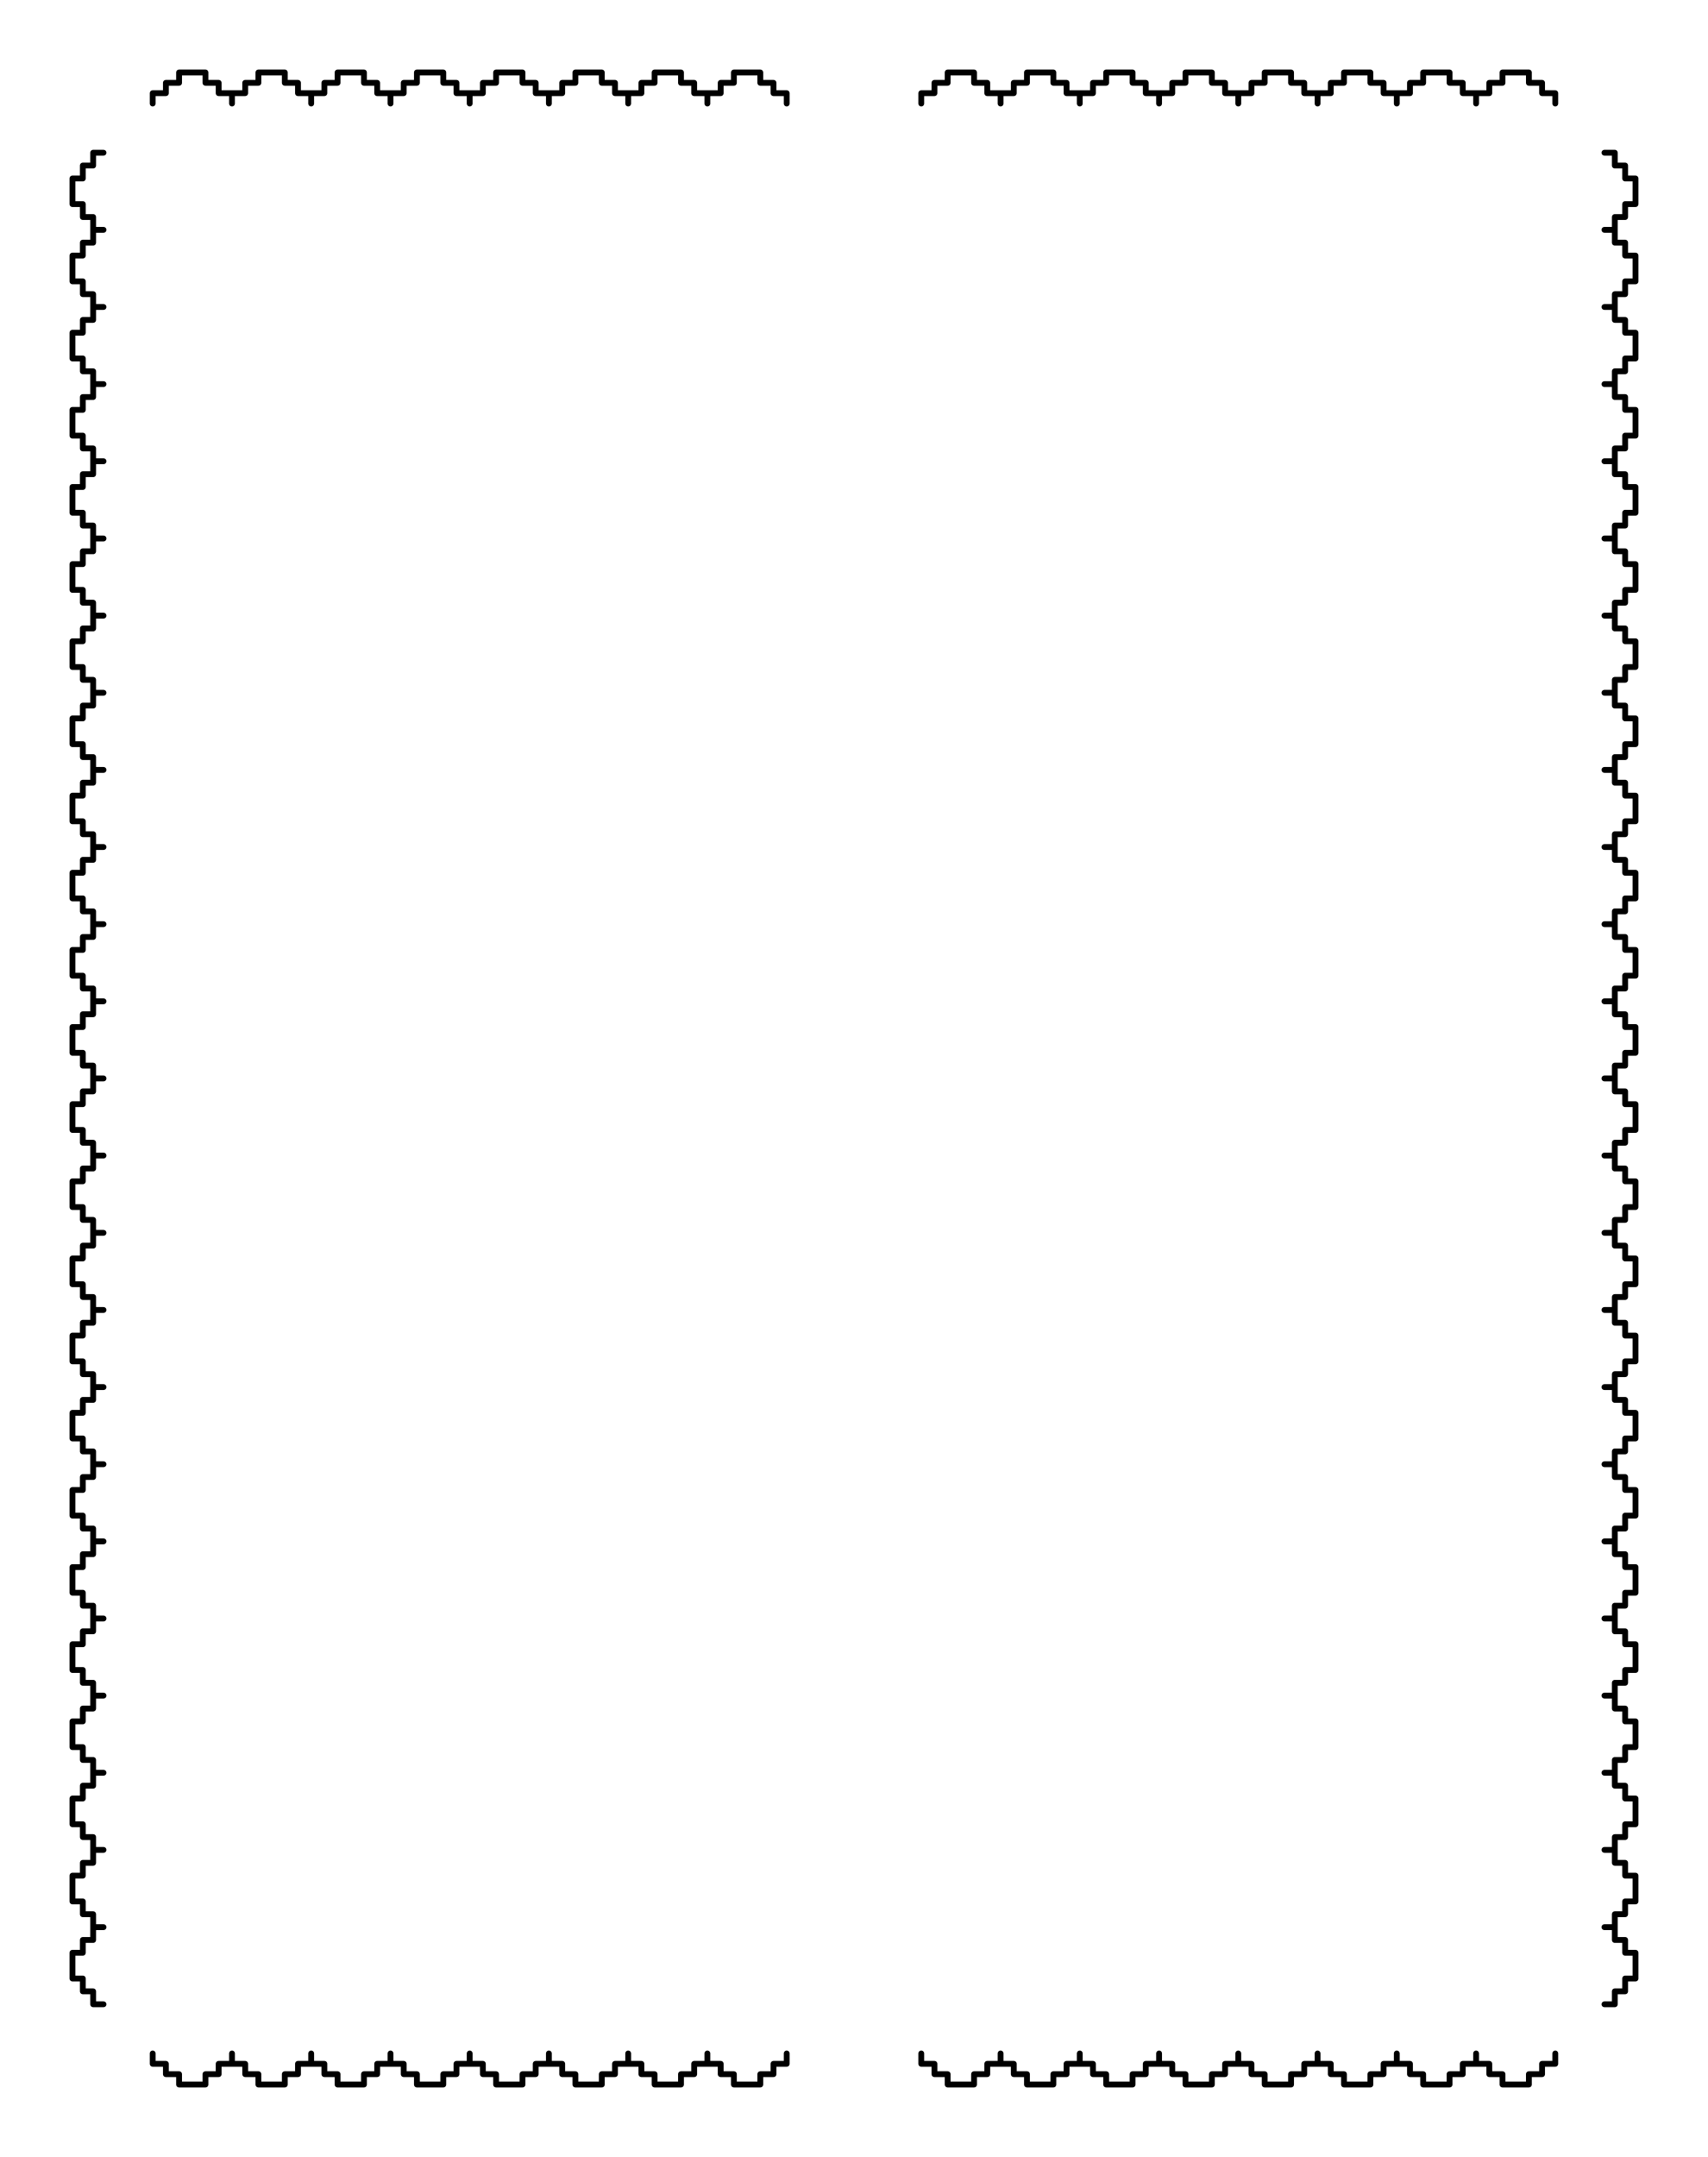
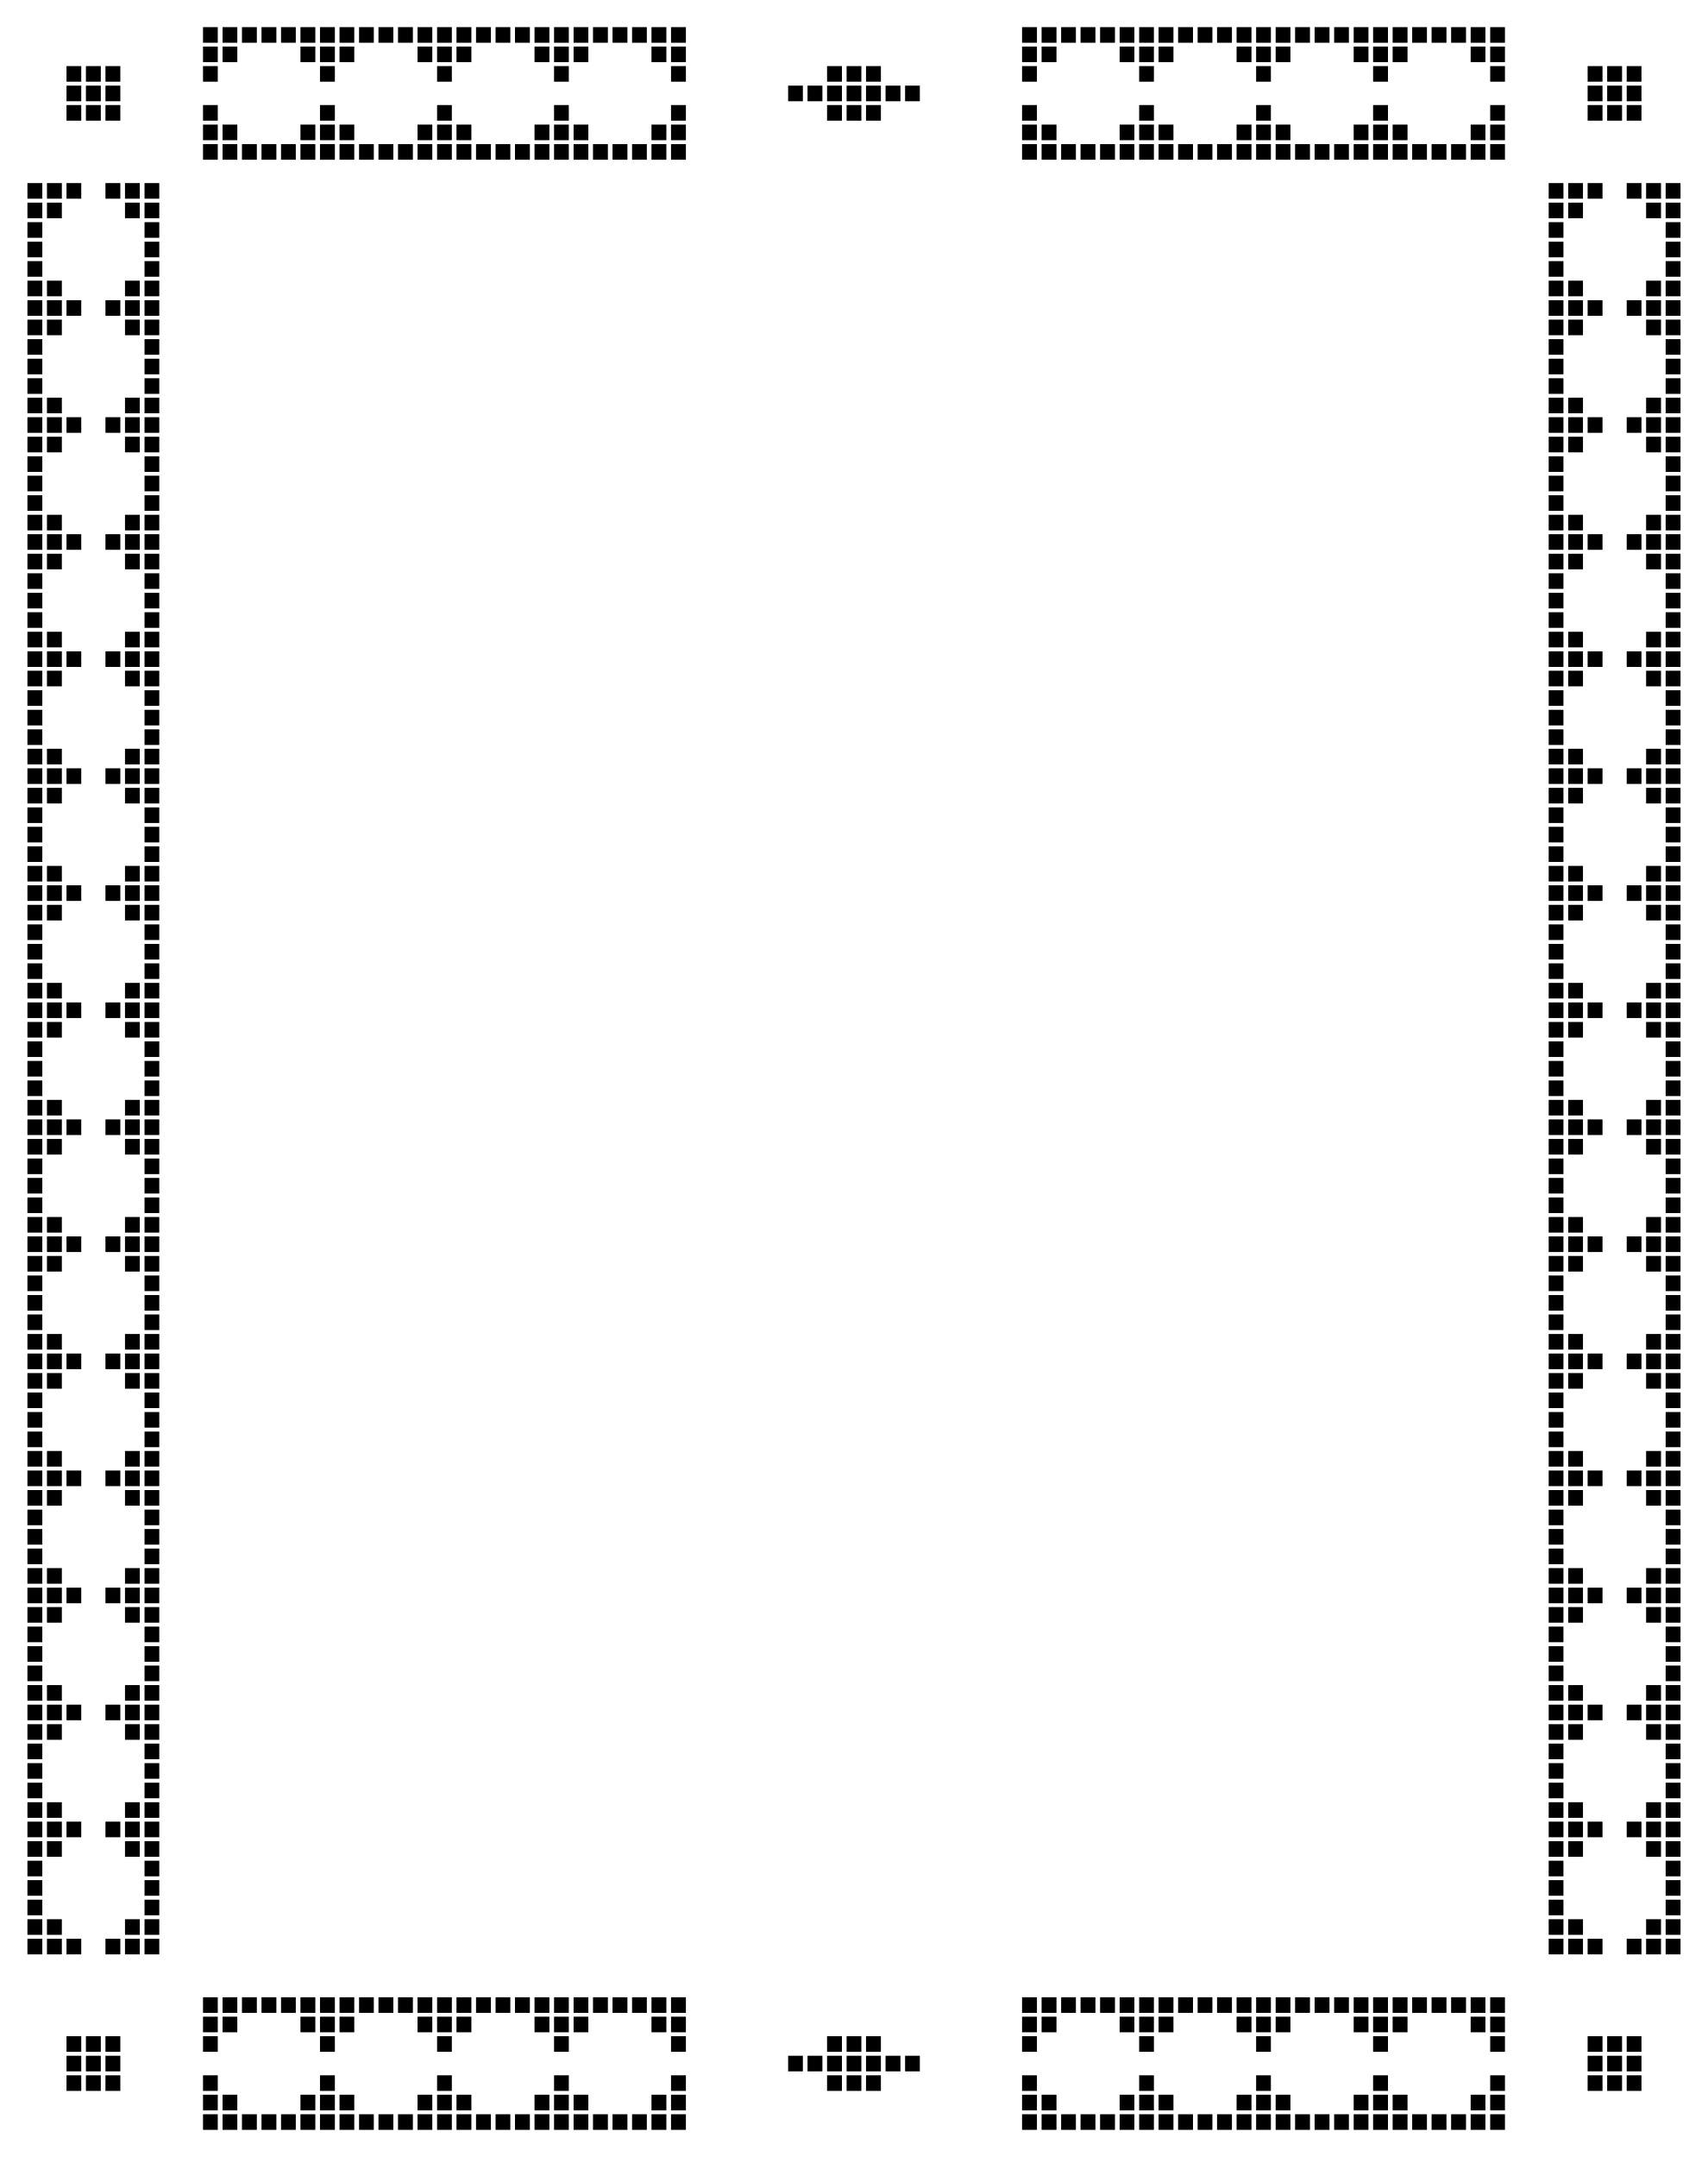
<svg xmlns="http://www.w3.org/2000/svg" width="132.00" height="166.67" viewBox="0 0 132.00 166.67">
-   <g fill="none" stroke="#000" stroke-linecap="round" stroke-linejoin="round">
-     <path d="M11.80,8.00 L11.80,7.20 L12.82,7.20 L12.82,6.40 L13.84,6.40 L13.84,5.60 L15.88,5.60 L15.88,6.40 L16.90,6.40 L16.90,7.20 L17.93,7.20 L17.93,8.00 L17.93,8.00 L17.93,7.20 L18.95,7.20 L18.95,6.40 L19.97,6.40 L19.97,5.60 L22.01,5.60 L22.01,6.40 L23.03,6.40 L23.03,7.20 L24.05,7.20 L24.05,8.00 L24.05,8.00 L24.05,7.20 L25.07,7.20 L25.07,6.40 L26.09,6.40 L26.09,5.60 L28.13,5.60 L28.13,6.40 L29.15,6.40 L29.15,7.20 L30.18,7.20 L30.18,8.00 L30.18,8.00 L30.18,7.20 L31.20,7.20 L31.20,6.40 L32.22,6.40 L32.22,5.60 L34.26,5.60 L34.26,6.40 L35.28,6.40 L35.28,7.20 L36.30,7.20 L36.30,8.00 L36.30,8.00 L36.30,7.20 L37.32,7.20 L37.32,6.40 L38.34,6.40 L38.34,5.60 L40.38,5.60 L40.38,6.40 L41.40,6.40 L41.40,7.20 L42.42,7.20 L42.42,8.00 L42.42,8.00 L42.42,7.20 L43.45,7.20 L43.45,6.40 L44.47,6.40 L44.47,5.60 L46.51,5.60 L46.51,6.40 L47.53,6.40 L47.53,7.20 L48.55,7.20 L48.55,8.00 L48.55,8.00 L48.55,7.20 L49.57,7.20 L49.57,6.40 L50.59,6.40 L50.59,5.60 L52.63,5.60 L52.63,6.40 L53.65,6.40 L53.65,7.20 L54.67,7.20 L54.67,8.00 L54.67,8.00 L54.67,7.20 L55.70,7.20 L55.70,6.40 L56.72,6.40 L56.72,5.60 L58.76,5.60 L58.76,6.40 L59.78,6.40 L59.78,7.20 L60.80,7.20 L60.80,8.00" stroke-width="0.45" />
-     <path d="M71.20,8.00 L71.20,7.20 L72.22,7.20 L72.22,6.40 L73.24,6.40 L73.24,5.60 L75.28,5.60 L75.28,6.40 L76.30,6.40 L76.30,7.20 L77.33,7.20 L77.33,8.00 L77.33,8.00 L77.33,7.20 L78.35,7.20 L78.35,6.40 L79.37,6.40 L79.37,5.60 L81.41,5.60 L81.41,6.40 L82.43,6.40 L82.43,7.20 L83.45,7.20 L83.45,8.00 L83.45,8.00 L83.45,7.20 L84.47,7.20 L84.47,6.40 L85.49,6.40 L85.49,5.60 L87.53,5.60 L87.53,6.40 L88.55,6.40 L88.55,7.20 L89.58,7.20 L89.58,8.00 L89.58,8.00 L89.58,7.20 L90.60,7.20 L90.60,6.40 L91.62,6.40 L91.62,5.60 L93.66,5.60 L93.66,6.40 L94.68,6.40 L94.68,7.20 L95.70,7.20 L95.70,8.00 L95.70,8.00 L95.70,7.20 L96.72,7.20 L96.72,6.40 L97.74,6.40 L97.74,5.60 L99.78,5.60 L99.78,6.40 L100.80,6.40 L100.80,7.20 L101.83,7.20 L101.83,8.00 L101.83,8.00 L101.83,7.20 L102.85,7.20 L102.85,6.40 L103.87,6.40 L103.87,5.60 L105.91,5.60 L105.91,6.40 L106.93,6.40 L106.93,7.20 L107.95,7.20 L107.95,8.00 L107.95,8.00 L107.95,7.20 L108.97,7.20 L108.97,6.40 L109.99,6.40 L109.99,5.60 L112.03,5.60 L112.03,6.40 L113.05,6.40 L113.05,7.20 L114.08,7.20 L114.08,8.00 L114.08,8.00 L114.08,7.20 L115.10,7.20 L115.10,6.40 L116.12,6.40 L116.12,5.60 L118.16,5.60 L118.16,6.40 L119.18,6.40 L119.18,7.20 L120.20,7.20 L120.20,8.00" stroke-width="0.45" />
-     <path d="M11.80,158.67 L11.80,159.47 L12.82,159.47 L12.82,160.27 L13.84,160.27 L13.84,161.07 L15.88,161.07 L15.88,160.27 L16.90,160.27 L16.90,159.47 L17.93,159.47 L17.93,158.67 L17.93,158.67 L17.93,159.47 L18.95,159.47 L18.95,160.27 L19.97,160.27 L19.97,161.07 L22.01,161.07 L22.01,160.27 L23.03,160.27 L23.03,159.47 L24.05,159.47 L24.05,158.67 L24.05,158.67 L24.05,159.47 L25.07,159.47 L25.07,160.27 L26.09,160.27 L26.09,161.07 L28.13,161.07 L28.13,160.27 L29.15,160.27 L29.15,159.47 L30.18,159.47 L30.18,158.67 L30.18,158.67 L30.18,159.47 L31.20,159.47 L31.20,160.27 L32.22,160.27 L32.22,161.07 L34.26,161.07 L34.26,160.27 L35.28,160.27 L35.28,159.47 L36.30,159.47 L36.30,158.67 L36.30,158.67 L36.30,159.47 L37.32,159.47 L37.32,160.27 L38.34,160.27 L38.34,161.07 L40.38,161.07 L40.38,160.27 L41.40,160.27 L41.40,159.47 L42.42,159.47 L42.42,158.67 L42.42,158.67 L42.42,159.47 L43.45,159.47 L43.45,160.27 L44.47,160.27 L44.47,161.07 L46.51,161.07 L46.51,160.27 L47.53,160.27 L47.53,159.47 L48.55,159.47 L48.55,158.67 L48.55,158.67 L48.55,159.47 L49.57,159.47 L49.57,160.27 L50.59,160.27 L50.59,161.07 L52.63,161.07 L52.63,160.27 L53.65,160.27 L53.65,159.47 L54.67,159.47 L54.67,158.67 L54.67,158.67 L54.67,159.47 L55.70,159.47 L55.70,160.27 L56.72,160.27 L56.72,161.07 L58.76,161.07 L58.76,160.27 L59.78,160.27 L59.78,159.47 L60.80,159.47 L60.80,158.67" stroke-width="0.45" />
-     <path d="M71.20,158.67 L71.20,159.47 L72.22,159.47 L72.22,160.27 L73.24,160.27 L73.24,161.07 L75.28,161.07 L75.28,160.27 L76.30,160.27 L76.30,159.47 L77.33,159.47 L77.33,158.67 L77.33,158.67 L77.33,159.47 L78.35,159.47 L78.35,160.27 L79.37,160.27 L79.37,161.07 L81.41,161.07 L81.41,160.27 L82.43,160.27 L82.43,159.47 L83.45,159.47 L83.45,158.67 L83.45,158.67 L83.45,159.47 L84.47,159.47 L84.47,160.27 L85.49,160.27 L85.49,161.07 L87.53,161.07 L87.53,160.27 L88.55,160.27 L88.55,159.47 L89.58,159.47 L89.58,158.67 L89.58,158.67 L89.58,159.47 L90.60,159.47 L90.60,160.27 L91.62,160.27 L91.62,161.07 L93.66,161.07 L93.66,160.27 L94.68,160.27 L94.68,159.47 L95.70,159.47 L95.70,158.67 L95.70,158.67 L95.70,159.47 L96.72,159.47 L96.72,160.27 L97.74,160.27 L97.74,161.07 L99.78,161.07 L99.78,160.27 L100.80,160.27 L100.80,159.47 L101.83,159.47 L101.83,158.67 L101.83,158.67 L101.83,159.47 L102.85,159.47 L102.85,160.27 L103.87,160.27 L103.87,161.07 L105.91,161.07 L105.91,160.27 L106.93,160.27 L106.93,159.47 L107.95,159.47 L107.95,158.67 L107.95,158.67 L107.95,159.47 L108.97,159.47 L108.97,160.27 L109.99,160.27 L109.99,161.07 L112.03,161.07 L112.03,160.27 L113.05,160.27 L113.05,159.47 L114.08,159.47 L114.08,158.67 L114.08,158.67 L114.08,159.47 L115.10,159.47 L115.10,160.27 L116.12,160.27 L116.12,161.07 L118.16,161.07 L118.16,160.27 L119.18,160.27 L119.18,159.47 L120.20,159.47 L120.20,158.67" stroke-width="0.45" />
-     <path d="M8.00,11.80 L7.20,11.80 L7.20,12.79 L6.40,12.79 L6.40,13.79 L5.60,13.79 L5.60,15.77 L6.40,15.77 L6.40,16.77 L7.20,16.77 L7.20,17.76 L8.00,17.76 L8.00,17.76 L7.20,17.76 L7.20,18.75 L6.40,18.75 L6.40,19.75 L5.60,19.75 L5.60,21.74 L6.40,21.74 L6.40,22.73 L7.20,22.73 L7.20,23.72 L8.00,23.72 L8.00,23.72 L7.20,23.72 L7.20,24.72 L6.40,24.72 L6.40,25.71 L5.60,25.71 L5.60,27.70 L6.40,27.70 L6.40,28.69 L7.20,28.69 L7.20,29.68 L8.00,29.68 L8.00,29.68 L7.20,29.68 L7.20,30.68 L6.40,30.68 L6.40,31.67 L5.60,31.67 L5.60,33.66 L6.40,33.66 L6.40,34.65 L7.20,34.65 L7.20,35.64 L8.00,35.64 L8.00,35.64 L7.20,35.64 L7.20,36.64 L6.40,36.64 L6.40,37.63 L5.60,37.63 L5.60,39.62 L6.40,39.62 L6.40,40.61 L7.20,40.61 L7.20,41.61 L8.00,41.61 L8.00,41.61 L7.20,41.61 L7.20,42.60 L6.40,42.60 L6.40,43.59 L5.60,43.59 L5.60,45.58 L6.40,45.58 L6.40,46.57 L7.20,46.57 L7.20,47.57 L8.00,47.57 L8.00,47.57 L7.20,47.57 L7.20,48.56 L6.40,48.56 L6.40,49.55 L5.60,49.55 L5.60,51.54 L6.40,51.54 L6.40,52.53 L7.20,52.53 L7.20,53.53 L8.00,53.53 L8.00,53.53 L7.20,53.53 L7.20,54.52 L6.40,54.52 L6.40,55.51 L5.60,55.51 L5.60,57.50 L6.40,57.50 L6.40,58.50 L7.20,58.50 L7.20,59.49 L8.00,59.49 L8.00,59.49 L7.20,59.49 L7.20,60.48 L6.40,60.48 L6.40,61.48 L5.60,61.48 L5.60,63.46 L6.40,63.46 L6.40,64.46 L7.20,64.46 L7.20,65.45 L8.00,65.45 L8.00,65.45 L7.20,65.45 L7.20,66.44 L6.40,66.44 L6.40,67.44 L5.60,67.44 L5.60,69.42 L6.40,69.42 L6.40,70.42 L7.20,70.42 L7.20,71.41 L8.00,71.41 L8.00,71.41 L7.20,71.41 L7.20,72.40 L6.40,72.40 L6.40,73.40 L5.60,73.40 L5.60,75.39 L6.40,75.39 L6.40,76.38 L7.20,76.38 L7.20,77.37 L8.00,77.37 L8.00,77.37 L7.20,77.37 L7.20,78.37 L6.40,78.37 L6.40,79.36 L5.60,79.36 L5.60,81.35 L6.40,81.35 L6.40,82.34 L7.20,82.34 L7.20,83.33 L8.00,83.33 L8.00,83.33 L7.20,83.33 L7.20,84.33 L6.40,84.33 L6.40,85.32 L5.60,85.32 L5.60,87.31 L6.40,87.31 L6.40,88.30 L7.20,88.30 L7.20,89.29 L8.00,89.29 L8.00,89.29 L7.20,89.29 L7.20,90.29 L6.40,90.29 L6.40,91.28 L5.60,91.28 L5.60,93.27 L6.40,93.27 L6.40,94.26 L7.20,94.26 L7.20,95.26 L8.00,95.26 L8.00,95.26 L7.20,95.26 L7.20,96.25 L6.40,96.25 L6.40,97.24 L5.60,97.24 L5.60,99.23 L6.40,99.23 L6.40,100.22 L7.20,100.22 L7.20,101.22 L8.00,101.22 L8.00,101.22 L7.20,101.22 L7.20,102.21 L6.40,102.21 L6.40,103.20 L5.60,103.20 L5.60,105.19 L6.40,105.19 L6.40,106.18 L7.20,106.18 L7.20,107.18 L8.00,107.18 L8.00,107.18 L7.20,107.18 L7.20,108.17 L6.40,108.17 L6.40,109.17 L5.60,109.17 L5.60,111.15 L6.40,111.15 L6.40,112.15 L7.20,112.15 L7.20,113.14 L8.00,113.14 L8.00,113.14 L7.20,113.14 L7.20,114.13 L6.40,114.13 L6.40,115.13 L5.60,115.13 L5.60,117.11 L6.40,117.11 L6.40,118.11 L7.20,118.11 L7.20,119.10 L8.00,119.10 L8.00,119.10 L7.20,119.10 L7.20,120.09 L6.40,120.09 L6.40,121.09 L5.60,121.09 L5.60,123.07 L6.40,123.07 L6.40,124.07 L7.20,124.07 L7.20,125.06 L8.00,125.06 L8.00,125.06 L7.20,125.06 L7.20,126.05 L6.40,126.05 L6.40,127.05 L5.60,127.05 L5.60,129.04 L6.40,129.04 L6.40,130.03 L7.20,130.03 L7.20,131.02 L8.00,131.02 L8.00,131.02 L7.20,131.02 L7.20,132.02 L6.40,132.02 L6.40,133.01 L5.60,133.01 L5.60,135.00 L6.40,135.00 L6.40,135.99 L7.20,135.99 L7.20,136.98 L8.00,136.98 L8.00,136.98 L7.20,136.98 L7.20,137.98 L6.40,137.98 L6.40,138.97 L5.60,138.97 L5.60,140.96 L6.40,140.96 L6.40,141.95 L7.20,141.95 L7.20,142.94 L8.00,142.94 L8.00,142.94 L7.20,142.94 L7.20,143.94 L6.40,143.94 L6.40,144.93 L5.60,144.93 L5.60,146.92 L6.40,146.92 L6.40,147.91 L7.20,147.91 L7.20,148.91 L8.00,148.91 L8.00,148.91 L7.20,148.91 L7.20,149.90 L6.40,149.90 L6.40,150.89 L5.60,150.89 L5.60,152.88 L6.40,152.88 L6.40,153.87 L7.20,153.87 L7.20,154.87 L8.00,154.87" stroke-width="0.45" />
-     <path d="M124.00,11.80 L124.80,11.80 L124.80,12.79 L125.60,12.79 L125.60,13.79 L126.40,13.79 L126.40,15.77 L125.60,15.77 L125.60,16.77 L124.80,16.77 L124.80,17.76 L124.00,17.76 L124.00,17.76 L124.80,17.76 L124.80,18.75 L125.60,18.75 L125.60,19.75 L126.40,19.75 L126.40,21.74 L125.60,21.74 L125.60,22.73 L124.80,22.73 L124.80,23.72 L124.00,23.72 L124.00,23.72 L124.80,23.72 L124.80,24.72 L125.60,24.72 L125.60,25.71 L126.40,25.71 L126.40,27.70 L125.60,27.70 L125.60,28.69 L124.80,28.69 L124.80,29.68 L124.00,29.68 L124.00,29.68 L124.80,29.68 L124.80,30.68 L125.60,30.68 L125.60,31.67 L126.40,31.67 L126.40,33.66 L125.60,33.66 L125.60,34.65 L124.80,34.65 L124.80,35.64 L124.00,35.64 L124.00,35.64 L124.80,35.64 L124.80,36.64 L125.60,36.64 L125.60,37.63 L126.40,37.63 L126.40,39.62 L125.60,39.62 L125.60,40.61 L124.80,40.61 L124.80,41.61 L124.00,41.61 L124.00,41.61 L124.80,41.61 L124.80,42.60 L125.60,42.60 L125.60,43.59 L126.40,43.59 L126.40,45.58 L125.60,45.58 L125.60,46.57 L124.80,46.57 L124.80,47.57 L124.00,47.57 L124.00,47.57 L124.80,47.57 L124.80,48.56 L125.60,48.56 L125.60,49.55 L126.40,49.55 L126.40,51.54 L125.60,51.54 L125.60,52.53 L124.80,52.53 L124.80,53.53 L124.00,53.53 L124.00,53.53 L124.80,53.53 L124.80,54.52 L125.60,54.52 L125.60,55.51 L126.40,55.51 L126.40,57.50 L125.60,57.50 L125.60,58.50 L124.80,58.50 L124.80,59.49 L124.00,59.49 L124.00,59.49 L124.80,59.49 L124.80,60.48 L125.60,60.48 L125.60,61.48 L126.40,61.48 L126.40,63.46 L125.60,63.46 L125.60,64.46 L124.80,64.46 L124.80,65.45 L124.00,65.45 L124.00,65.45 L124.80,65.45 L124.80,66.44 L125.60,66.44 L125.60,67.44 L126.40,67.44 L126.40,69.42 L125.60,69.42 L125.60,70.42 L124.80,70.42 L124.80,71.41 L124.00,71.41 L124.00,71.41 L124.80,71.41 L124.80,72.40 L125.60,72.40 L125.60,73.40 L126.40,73.40 L126.40,75.39 L125.60,75.39 L125.60,76.38 L124.80,76.38 L124.80,77.37 L124.00,77.37 L124.00,77.37 L124.80,77.37 L124.80,78.37 L125.60,78.37 L125.60,79.36 L126.40,79.36 L126.40,81.35 L125.60,81.35 L125.60,82.34 L124.80,82.34 L124.80,83.33 L124.00,83.33 L124.00,83.33 L124.80,83.33 L124.80,84.33 L125.60,84.33 L125.60,85.32 L126.40,85.32 L126.40,87.31 L125.60,87.31 L125.60,88.30 L124.80,88.30 L124.80,89.29 L124.00,89.29 L124.00,89.29 L124.80,89.29 L124.80,90.29 L125.60,90.29 L125.60,91.28 L126.40,91.28 L126.40,93.27 L125.60,93.27 L125.60,94.26 L124.80,94.26 L124.80,95.26 L124.00,95.26 L124.00,95.26 L124.80,95.26 L124.80,96.25 L125.60,96.25 L125.60,97.24 L126.40,97.24 L126.40,99.23 L125.60,99.23 L125.60,100.22 L124.80,100.22 L124.80,101.22 L124.00,101.22 L124.00,101.22 L124.80,101.22 L124.80,102.21 L125.60,102.21 L125.60,103.20 L126.40,103.20 L126.40,105.19 L125.60,105.19 L125.60,106.18 L124.80,106.18 L124.80,107.18 L124.00,107.18 L124.00,107.18 L124.80,107.18 L124.80,108.17 L125.60,108.17 L125.60,109.17 L126.40,109.17 L126.40,111.15 L125.60,111.15 L125.60,112.15 L124.80,112.15 L124.80,113.14 L124.00,113.14 L124.00,113.14 L124.80,113.14 L124.80,114.13 L125.60,114.13 L125.60,115.13 L126.40,115.13 L126.40,117.11 L125.60,117.11 L125.60,118.11 L124.80,118.11 L124.80,119.10 L124.00,119.10 L124.00,119.10 L124.80,119.10 L124.80,120.09 L125.60,120.09 L125.60,121.09 L126.40,121.09 L126.40,123.07 L125.60,123.07 L125.60,124.07 L124.80,124.07 L124.80,125.06 L124.00,125.06 L124.00,125.06 L124.80,125.06 L124.80,126.05 L125.60,126.05 L125.60,127.05 L126.40,127.05 L126.40,129.04 L125.60,129.04 L125.60,130.03 L124.80,130.03 L124.80,131.02 L124.00,131.02 L124.00,131.02 L124.80,131.02 L124.80,132.02 L125.60,132.02 L125.60,133.01 L126.40,133.01 L126.40,135.00 L125.60,135.00 L125.60,135.99 L124.80,135.99 L124.80,136.98 L124.00,136.98 L124.00,136.98 L124.80,136.98 L124.80,137.98 L125.60,137.98 L125.60,138.97 L126.40,138.97 L126.40,140.96 L125.60,140.96 L125.60,141.95 L124.80,141.95 L124.80,142.94 L124.00,142.94 L124.00,142.94 L124.80,142.94 L124.80,143.94 L125.60,143.94 L125.60,144.93 L126.40,144.93 L126.40,146.92 L125.60,146.92 L125.60,147.91 L124.80,147.91 L124.80,148.91 L124.00,148.91 L124.00,148.91 L124.80,148.91 L124.80,149.90 L125.60,149.90 L125.60,150.89 L126.40,150.89 L126.40,152.88 L125.60,152.88 L125.60,153.87 L124.80,153.87 L124.80,154.87 L124.00,154.87" stroke-width="0.45" />
-   </g>
+   <path d="M15.69 2.70H16.83M17.20 2.70H18.34M18.70 2.70H19.85M20.21 2.70H21.36M21.72 2.70H22.86M23.22 2.70H24.37M24.73 2.70H25.88M26.24 2.70H27.38M27.75 2.70H28.89M29.25 2.70H30.40M30.76 2.70H31.91M32.27 2.70H33.41M33.78 2.70H34.92M35.28 2.70H36.43M36.79 2.70H37.94M38.30 2.70H39.44M39.80 2.70H40.95M41.31 2.70H42.46M42.82 2.70H43.96M44.33 2.70H45.47M45.83 2.70H46.98M47.34 2.70H48.49M48.85 2.70H49.99M50.35 2.70H51.50M51.86 2.70H53.01M78.99 2.70H80.14M80.50 2.70H81.65M82.01 2.70H83.15M83.51 2.70H84.66M85.02 2.70H86.17M86.53 2.70H87.67M88.04 2.70H89.18M89.54 2.70H90.69M91.05 2.70H92.20M92.56 2.70H93.70M94.06 2.70H95.21M95.57 2.70H96.72M97.08 2.70H98.22M98.59 2.70H99.73M100.09 2.70H101.24M101.60 2.70H102.75M103.11 2.70H104.25M104.62 2.70H105.76M106.12 2.70H107.27M107.63 2.70H108.78M109.14 2.70H110.28M110.64 2.70H111.79M112.15 2.70H113.30M113.66 2.70H114.80M115.17 2.70H116.31M15.69 4.20H16.83M17.20 4.20H18.34M23.22 4.20H24.37M24.73 4.20H25.88M26.24 4.20H27.38M32.27 4.20H33.41M33.78 4.20H34.92M35.28 4.20H36.43M41.31 4.20H42.46M42.82 4.20H43.96M44.33 4.20H45.47M50.35 4.20H51.50M51.86 4.20H53.01M78.99 4.20H80.14M80.50 4.20H81.65M86.53 4.20H87.67M88.04 4.20H89.18M89.54 4.20H90.69M95.57 4.20H96.72M97.08 4.20H98.22M98.59 4.20H99.73M104.62 4.20H105.76M106.12 4.20H107.27M107.63 4.20H108.78M113.66 4.20H114.80M115.17 4.20H116.31M5.14 5.71H6.28M6.64 5.71H7.79M8.15 5.71H9.30M15.69 5.71H16.83M24.73 5.71H25.88M33.78 5.71H34.92M42.82 5.71H43.96M51.86 5.71H53.01M63.92 5.71H65.07M65.43 5.71H66.57M66.93 5.71H68.08M78.99 5.71H80.14M88.04 5.71H89.18M97.08 5.71H98.22M106.12 5.71H107.27M115.17 5.71H116.31M122.70 5.71H123.85M124.21 5.71H125.36M125.72 5.71H126.86M5.14 7.22H6.28M6.64 7.22H7.79M8.15 7.22H9.30M60.91 7.22H62.05M62.41 7.22H63.56M63.92 7.22H65.07M65.43 7.22H66.57M66.93 7.22H68.08M68.44 7.22H69.59M69.95 7.22H71.09M122.70 7.22H123.85M124.21 7.22H125.36M125.72 7.22H126.86M5.14 8.72H6.28M6.64 8.72H7.79M8.15 8.72H9.30M15.69 8.72H16.83M24.73 8.72H25.88M33.78 8.72H34.92M42.82 8.72H43.96M51.86 8.72H53.01M63.92 8.72H65.07M65.43 8.72H66.57M66.93 8.72H68.08M78.99 8.72H80.14M88.04 8.72H89.18M97.08 8.72H98.22M106.12 8.72H107.27M115.17 8.72H116.31M122.70 8.72H123.85M124.21 8.72H125.36M125.72 8.72H126.86M15.69 10.23H16.83M17.20 10.23H18.34M23.22 10.23H24.37M24.73 10.23H25.88M26.24 10.23H27.38M32.27 10.23H33.41M33.78 10.23H34.92M35.28 10.23H36.43M41.31 10.23H42.46M42.82 10.23H43.96M44.33 10.23H45.47M50.35 10.23H51.50M51.86 10.23H53.01M78.99 10.23H80.14M80.50 10.23H81.65M86.53 10.23H87.67M88.04 10.23H89.18M89.54 10.23H90.69M95.57 10.23H96.72M97.08 10.23H98.22M98.59 10.23H99.73M104.62 10.23H105.76M106.12 10.23H107.27M107.63 10.23H108.78M113.66 10.23H114.80M115.17 10.23H116.31M15.69 11.74H16.83M17.20 11.74H18.34M18.70 11.74H19.85M20.21 11.74H21.36M21.72 11.74H22.86M23.22 11.74H24.37M24.73 11.74H25.88M26.24 11.74H27.38M27.75 11.74H28.89M29.25 11.74H30.40M30.76 11.74H31.91M32.27 11.74H33.41M33.78 11.74H34.92M35.28 11.74H36.43M36.79 11.74H37.94M38.30 11.74H39.44M39.80 11.74H40.95M41.31 11.74H42.46M42.82 11.74H43.96M44.33 11.74H45.47M45.83 11.74H46.98M47.34 11.74H48.49M48.85 11.74H49.99M50.35 11.74H51.50M51.86 11.74H53.01M78.99 11.74H80.14M80.50 11.74H81.65M82.01 11.74H83.15M83.51 11.74H84.66M85.02 11.74H86.17M86.53 11.74H87.67M88.04 11.74H89.18M89.54 11.74H90.69M91.05 11.74H92.20M92.56 11.74H93.70M94.06 11.74H95.21M95.57 11.74H96.72M97.08 11.74H98.22M98.59 11.74H99.73M100.09 11.74H101.24M101.60 11.74H102.75M103.11 11.74H104.25M104.62 11.74H105.76M106.12 11.74H107.27M107.63 11.74H108.78M109.14 11.74H110.28M110.64 11.74H111.79M112.15 11.74H113.30M113.66 11.74H114.80M115.17 11.74H116.31M2.12 14.75H3.27M3.63 14.75H4.78M5.14 14.75H6.28M8.15 14.75H9.30M9.66 14.75H10.80M11.17 14.75H12.31M119.69 14.75H120.83M121.20 14.75H122.34M122.70 14.75H123.85M125.72 14.75H126.86M127.22 14.75H128.37M128.73 14.75H129.88M2.12 16.26H3.27M3.63 16.26H4.78M9.66 16.26H10.80M11.17 16.26H12.31M119.69 16.26H120.83M121.20 16.26H122.34M127.22 16.26H128.37M128.73 16.26H129.88M2.12 17.77H3.27M11.17 17.77H12.31M119.69 17.77H120.83M128.73 17.77H129.88M2.12 19.28H3.27M11.17 19.28H12.31M119.69 19.28H120.83M128.73 19.28H129.88M2.12 20.78H3.27M11.17 20.78H12.31M119.69 20.78H120.83M128.73 20.78H129.88M2.12 22.29H3.27M3.63 22.29H4.78M9.66 22.29H10.80M11.17 22.29H12.31M119.69 22.29H120.83M121.20 22.29H122.34M127.22 22.29H128.37M128.73 22.29H129.88M2.12 23.80H3.27M3.63 23.80H4.78M5.14 23.80H6.28M8.15 23.80H9.30M9.66 23.80H10.80M11.17 23.80H12.31M119.69 23.80H120.83M121.20 23.80H122.34M122.70 23.80H123.85M125.72 23.80H126.86M127.22 23.80H128.37M128.73 23.80H129.88M2.12 25.30H3.27M3.63 25.30H4.78M9.66 25.30H10.80M11.17 25.30H12.31M119.69 25.30H120.83M121.20 25.30H122.34M127.22 25.30H128.37M128.73 25.30H129.88M2.12 26.81H3.27M11.17 26.81H12.31M119.69 26.81H120.83M128.73 26.81H129.88M2.12 28.32H3.27M11.17 28.32H12.31M119.69 28.32H120.83M128.73 28.32H129.88M2.12 29.83H3.27M11.17 29.83H12.31M119.69 29.83H120.83M128.73 29.83H129.88M2.12 31.33H3.27M3.63 31.33H4.78M9.66 31.33H10.80M11.17 31.33H12.31M119.69 31.33H120.83M121.20 31.33H122.34M127.22 31.33H128.37M128.73 31.33H129.88M2.12 32.84H3.27M3.63 32.84H4.78M5.14 32.84H6.28M8.15 32.84H9.30M9.66 32.84H10.80M11.17 32.84H12.31M119.69 32.84H120.83M121.20 32.84H122.34M122.70 32.84H123.85M125.72 32.84H126.86M127.22 32.84H128.37M128.73 32.84H129.88M2.12 34.35H3.27M3.63 34.35H4.78M9.66 34.35H10.80M11.17 34.35H12.31M119.69 34.35H120.83M121.20 34.35H122.34M127.22 34.35H128.37M128.73 34.35H129.88M2.12 35.86H3.27M11.17 35.86H12.31M119.69 35.86H120.83M128.73 35.86H129.88M2.12 37.36H3.27M11.17 37.36H12.31M119.69 37.36H120.83M128.73 37.36H129.88M2.12 38.87H3.27M11.17 38.87H12.31M119.69 38.87H120.83M128.73 38.87H129.88M2.12 40.38H3.27M3.63 40.38H4.78M9.66 40.38H10.80M11.17 40.38H12.31M119.69 40.38H120.83M121.20 40.38H122.34M127.22 40.38H128.37M128.73 40.38H129.88M2.12 41.88H3.27M3.63 41.88H4.78M5.14 41.88H6.28M8.15 41.88H9.30M9.66 41.88H10.80M11.17 41.88H12.31M119.69 41.88H120.83M121.20 41.88H122.34M122.70 41.88H123.85M125.72 41.88H126.86M127.22 41.88H128.37M128.73 41.88H129.88M2.12 43.39H3.27M3.63 43.39H4.78M9.66 43.39H10.80M11.17 43.39H12.31M119.69 43.39H120.83M121.20 43.39H122.34M127.22 43.39H128.37M128.73 43.39H129.88M2.12 44.90H3.27M11.17 44.90H12.31M119.69 44.90H120.83M128.73 44.90H129.88M2.12 46.41H3.27M11.17 46.41H12.31M119.69 46.41H120.83M128.73 46.41H129.88M2.12 47.91H3.27M11.17 47.91H12.31M119.69 47.91H120.83M128.73 47.91H129.88M2.12 49.42H3.27M3.63 49.42H4.78M9.66 49.42H10.80M11.17 49.42H12.31M119.69 49.42H120.83M121.20 49.42H122.34M127.22 49.42H128.37M128.73 49.42H129.88M2.12 50.93H3.27M3.63 50.93H4.78M5.14 50.93H6.28M8.15 50.93H9.30M9.66 50.93H10.80M11.17 50.93H12.31M119.69 50.93H120.83M121.20 50.93H122.34M122.70 50.93H123.85M125.72 50.93H126.86M127.22 50.93H128.37M128.73 50.93H129.88M2.12 52.43H3.27M3.63 52.43H4.78M9.66 52.43H10.80M11.17 52.43H12.31M119.69 52.43H120.83M121.20 52.43H122.34M127.22 52.43H128.37M128.73 52.43H129.88M2.12 53.94H3.27M11.17 53.94H12.31M119.69 53.94H120.83M128.73 53.94H129.88M2.12 55.45H3.27M11.17 55.45H12.31M119.69 55.45H120.83M128.73 55.45H129.88M2.12 56.96H3.27M11.17 56.96H12.31M119.69 56.96H120.83M128.73 56.96H129.88M2.12 58.46H3.27M3.63 58.46H4.78M9.66 58.46H10.80M11.17 58.46H12.31M119.69 58.46H120.83M121.20 58.46H122.34M127.22 58.46H128.37M128.73 58.46H129.88M2.12 59.97H3.27M3.63 59.97H4.78M5.14 59.97H6.28M8.15 59.97H9.30M9.66 59.97H10.80M11.17 59.97H12.31M119.69 59.97H120.83M121.20 59.97H122.34M122.70 59.97H123.85M125.72 59.97H126.86M127.22 59.97H128.37M128.73 59.97H129.88M2.12 61.48H3.27M3.63 61.48H4.78M9.66 61.48H10.80M11.17 61.48H12.31M119.69 61.48H120.83M121.20 61.48H122.34M127.22 61.48H128.37M128.73 61.48H129.88M2.12 62.99H3.27M11.17 62.99H12.31M119.69 62.99H120.83M128.73 62.99H129.88M2.12 64.49H3.27M11.17 64.49H12.31M119.69 64.49H120.83M128.73 64.49H129.88M2.12 66.00H3.27M11.17 66.00H12.31M119.69 66.00H120.83M128.73 66.00H129.88M2.12 67.51H3.27M3.63 67.51H4.78M9.66 67.51H10.80M11.17 67.51H12.31M119.69 67.51H120.83M121.20 67.51H122.34M127.22 67.51H128.37M128.73 67.51H129.88M2.12 69.01H3.27M3.63 69.01H4.78M5.14 69.01H6.28M8.15 69.01H9.30M9.66 69.01H10.80M11.17 69.01H12.31M119.69 69.01H120.83M121.20 69.01H122.34M122.70 69.01H123.85M125.72 69.01H126.86M127.22 69.01H128.37M128.73 69.01H129.88M2.12 70.52H3.27M3.63 70.52H4.78M9.66 70.52H10.80M11.17 70.52H12.31M119.69 70.52H120.83M121.20 70.52H122.34M127.22 70.52H128.37M128.73 70.52H129.88M2.12 72.03H3.27M11.17 72.03H12.31M119.69 72.03H120.83M128.73 72.03H129.88M2.12 73.54H3.27M11.17 73.54H12.31M119.69 73.54H120.83M128.73 73.54H129.88M2.12 75.04H3.27M11.17 75.04H12.31M119.69 75.04H120.83M128.73 75.04H129.88M2.12 76.55H3.27M3.63 76.55H4.78M9.66 76.55H10.80M11.17 76.55H12.31M119.69 76.55H120.83M121.20 76.55H122.34M127.22 76.55H128.37M128.73 76.55H129.88M2.12 78.06H3.27M3.63 78.06H4.78M5.14 78.06H6.28M8.15 78.06H9.30M9.66 78.06H10.80M11.17 78.06H12.31M119.69 78.06H120.83M121.20 78.06H122.34M122.70 78.06H123.85M125.72 78.06H126.86M127.22 78.06H128.37M128.73 78.06H129.88M2.12 79.57H3.27M3.63 79.57H4.78M9.66 79.57H10.80M11.17 79.57H12.31M119.69 79.57H120.83M121.20 79.57H122.34M127.22 79.57H128.37M128.73 79.57H129.88M2.12 81.07H3.27M11.17 81.07H12.31M119.69 81.07H120.83M128.73 81.07H129.88M2.12 82.58H3.27M11.17 82.58H12.31M119.69 82.58H120.83M128.73 82.58H129.88M2.12 84.09H3.27M11.17 84.09H12.31M119.69 84.09H120.83M128.73 84.09H129.88M2.12 85.59H3.27M3.63 85.59H4.78M9.66 85.59H10.80M11.17 85.59H12.31M119.69 85.59H120.83M121.20 85.59H122.34M127.22 85.59H128.37M128.73 85.59H129.88M2.12 87.10H3.27M3.63 87.10H4.78M5.14 87.10H6.28M8.15 87.10H9.30M9.66 87.10H10.80M11.17 87.10H12.31M119.69 87.10H120.83M121.20 87.10H122.34M122.70 87.10H123.85M125.72 87.10H126.86M127.22 87.10H128.37M128.73 87.10H129.88M2.12 88.61H3.27M3.63 88.61H4.78M9.66 88.61H10.80M11.17 88.61H12.31M119.69 88.61H120.83M121.20 88.61H122.34M127.22 88.61H128.37M128.73 88.61H129.88M2.12 90.12H3.27M11.17 90.12H12.31M119.69 90.12H120.83M128.73 90.12H129.88M2.12 91.62H3.27M11.17 91.62H12.31M119.69 91.62H120.83M128.73 91.62H129.88M2.12 93.13H3.27M11.17 93.13H12.31M119.69 93.13H120.83M128.73 93.13H129.88M2.12 94.64H3.27M3.63 94.64H4.78M9.66 94.64H10.80M11.17 94.64H12.31M119.69 94.64H120.83M121.20 94.64H122.34M127.22 94.64H128.37M128.73 94.64H129.88M2.12 96.14H3.27M3.63 96.14H4.78M5.14 96.14H6.28M8.15 96.14H9.30M9.66 96.14H10.80M11.17 96.14H12.31M119.69 96.14H120.83M121.20 96.14H122.34M122.70 96.14H123.85M125.72 96.14H126.86M127.22 96.14H128.37M128.73 96.14H129.88M2.12 97.65H3.27M3.63 97.65H4.78M9.66 97.65H10.80M11.17 97.65H12.31M119.69 97.65H120.83M121.20 97.65H122.34M127.22 97.65H128.37M128.73 97.65H129.88M2.12 99.16H3.27M11.17 99.16H12.31M119.69 99.16H120.83M128.73 99.16H129.88M2.12 100.67H3.27M11.17 100.67H12.31M119.69 100.67H120.83M128.73 100.67H129.88M2.12 102.17H3.27M11.17 102.17H12.31M119.69 102.17H120.83M128.73 102.17H129.88M2.12 103.68H3.27M3.63 103.68H4.78M9.66 103.68H10.80M11.17 103.68H12.31M119.69 103.68H120.83M121.20 103.68H122.34M127.22 103.68H128.37M128.73 103.68H129.88M2.12 105.19H3.27M3.63 105.19H4.78M5.14 105.19H6.28M8.15 105.19H9.30M9.66 105.19H10.80M11.17 105.19H12.31M119.69 105.19H120.83M121.20 105.19H122.34M122.70 105.19H123.85M125.72 105.19H126.86M127.22 105.19H128.37M128.73 105.19H129.88M2.12 106.70H3.27M3.63 106.70H4.78M9.66 106.70H10.80M11.17 106.70H12.31M119.69 106.70H120.83M121.20 106.70H122.34M127.22 106.70H128.37M128.73 106.70H129.88M2.12 108.20H3.27M11.17 108.20H12.31M119.69 108.20H120.83M128.73 108.20H129.88M2.12 109.71H3.27M11.17 109.71H12.31M119.69 109.71H120.83M128.73 109.71H129.88M2.12 111.22H3.27M11.17 111.22H12.31M119.69 111.22H120.83M128.73 111.22H129.88M2.12 112.72H3.27M3.63 112.72H4.78M9.66 112.72H10.80M11.17 112.72H12.31M119.69 112.72H120.83M121.20 112.72H122.34M127.22 112.72H128.37M128.73 112.72H129.88M2.12 114.23H3.27M3.63 114.23H4.78M5.14 114.23H6.28M8.15 114.23H9.30M9.66 114.23H10.80M11.17 114.23H12.31M119.69 114.23H120.83M121.20 114.23H122.34M122.70 114.23H123.85M125.72 114.23H126.86M127.22 114.23H128.37M128.73 114.23H129.88M2.12 115.74H3.27M3.63 115.74H4.78M9.66 115.74H10.80M11.17 115.74H12.31M119.69 115.74H120.83M121.20 115.74H122.34M127.22 115.74H128.37M128.73 115.74H129.88M2.12 117.25H3.27M11.17 117.25H12.31M119.69 117.25H120.83M128.73 117.25H129.88M2.12 118.75H3.27M11.17 118.75H12.31M119.69 118.75H120.83M128.73 118.75H129.88M2.12 120.26H3.27M11.17 120.26H12.31M119.69 120.26H120.83M128.73 120.26H129.88M2.12 121.77H3.27M3.63 121.77H4.78M9.66 121.77H10.80M11.17 121.77H12.31M119.69 121.77H120.83M121.20 121.77H122.34M127.22 121.77H128.37M128.73 121.77H129.88M2.12 123.28H3.27M3.63 123.28H4.78M5.14 123.28H6.28M8.15 123.28H9.30M9.66 123.28H10.80M11.17 123.28H12.31M119.69 123.28H120.83M121.20 123.28H122.34M122.70 123.28H123.85M125.72 123.28H126.86M127.22 123.28H128.37M128.73 123.28H129.88M2.12 124.78H3.27M3.63 124.78H4.78M9.66 124.78H10.80M11.17 124.78H12.31M119.69 124.78H120.83M121.20 124.78H122.34M127.22 124.78H128.37M128.73 124.78H129.88M2.12 126.29H3.27M11.17 126.29H12.31M119.69 126.29H120.83M128.73 126.29H129.88M2.12 127.80H3.27M11.17 127.80H12.31M119.69 127.80H120.83M128.73 127.80H129.88M2.12 129.30H3.27M11.17 129.30H12.31M119.69 129.30H120.83M128.73 129.30H129.88M2.12 130.81H3.27M3.63 130.81H4.78M9.66 130.81H10.80M11.17 130.81H12.31M119.69 130.81H120.83M121.20 130.81H122.34M127.22 130.81H128.37M128.73 130.81H129.88M2.12 132.32H3.27M3.63 132.32H4.78M5.14 132.32H6.28M8.15 132.32H9.30M9.66 132.32H10.80M11.17 132.32H12.31M119.69 132.32H120.83M121.20 132.32H122.34M122.70 132.32H123.85M125.72 132.32H126.86M127.22 132.32H128.37M128.73 132.32H129.88M2.12 133.83H3.27M3.63 133.83H4.78M9.66 133.83H10.80M11.17 133.83H12.31M119.69 133.83H120.83M121.20 133.83H122.34M127.22 133.83H128.37M128.73 133.83H129.88M2.12 135.33H3.27M11.17 135.33H12.31M119.69 135.33H120.83M128.73 135.33H129.88M2.12 136.84H3.27M11.17 136.84H12.31M119.69 136.84H120.83M128.73 136.84H129.88M2.12 138.35H3.27M11.17 138.35H12.31M119.69 138.35H120.83M128.73 138.35H129.88M2.12 139.86H3.27M3.63 139.86H4.78M9.66 139.86H10.80M11.17 139.86H12.31M119.69 139.86H120.83M121.20 139.86H122.34M127.22 139.86H128.37M128.73 139.86H129.88M2.12 141.36H3.27M3.63 141.36H4.78M5.14 141.36H6.28M8.15 141.36H9.30M9.66 141.36H10.80M11.17 141.36H12.31M119.69 141.36H120.83M121.20 141.36H122.34M122.70 141.36H123.85M125.72 141.36H126.86M127.22 141.36H128.37M128.73 141.36H129.88M2.12 142.87H3.27M3.63 142.87H4.78M9.66 142.87H10.80M11.17 142.87H12.31M119.69 142.87H120.83M121.20 142.87H122.34M127.22 142.87H128.37M128.73 142.87H129.88M2.12 144.38H3.27M11.17 144.38H12.31M119.69 144.38H120.83M128.73 144.38H129.88M2.12 145.88H3.27M11.17 145.88H12.31M119.69 145.88H120.83M128.73 145.88H129.88M2.12 147.39H3.27M11.17 147.39H12.31M119.69 147.39H120.83M128.73 147.39H129.88M2.12 148.90H3.27M3.63 148.90H4.78M9.66 148.90H10.80M11.17 148.90H12.31M119.69 148.90H120.83M121.20 148.90H122.34M127.22 148.90H128.37M128.73 148.90H129.88M2.12 150.41H3.27M3.63 150.41H4.78M5.14 150.41H6.28M8.15 150.41H9.30M9.66 150.41H10.80M11.17 150.41H12.31M119.69 150.41H120.83M121.20 150.41H122.34M122.70 150.41H123.85M125.72 150.41H126.86M127.22 150.41H128.37M128.73 150.41H129.88M15.69 154.93H16.83M17.20 154.93H18.34M18.70 154.93H19.85M20.21 154.93H21.36M21.72 154.93H22.86M23.22 154.93H24.37M24.73 154.93H25.88M26.24 154.93H27.38M27.75 154.93H28.89M29.25 154.93H30.40M30.76 154.93H31.91M32.27 154.93H33.41M33.78 154.93H34.92M35.28 154.93H36.43M36.79 154.93H37.94M38.30 154.93H39.44M39.80 154.93H40.95M41.31 154.93H42.46M42.82 154.93H43.96M44.33 154.93H45.47M45.83 154.93H46.98M47.34 154.93H48.49M48.85 154.93H49.99M50.35 154.93H51.50M51.86 154.93H53.01M78.99 154.93H80.14M80.50 154.93H81.65M82.01 154.93H83.15M83.51 154.93H84.66M85.02 154.93H86.17M86.53 154.93H87.67M88.04 154.93H89.18M89.54 154.93H90.69M91.05 154.93H92.20M92.56 154.93H93.70M94.06 154.93H95.21M95.57 154.93H96.72M97.08 154.93H98.22M98.59 154.93H99.73M100.09 154.93H101.24M101.60 154.93H102.75M103.11 154.93H104.25M104.62 154.93H105.76M106.12 154.93H107.27M107.63 154.93H108.78M109.14 154.93H110.28M110.64 154.93H111.79M112.15 154.93H113.30M113.66 154.93H114.80M115.17 154.93H116.31M15.69 156.43H16.83M17.20 156.43H18.34M23.22 156.43H24.37M24.73 156.43H25.88M26.24 156.43H27.38M32.27 156.43H33.41M33.78 156.43H34.92M35.28 156.43H36.43M41.31 156.43H42.46M42.82 156.43H43.96M44.33 156.43H45.47M50.35 156.43H51.50M51.86 156.43H53.01M78.99 156.43H80.14M80.50 156.43H81.65M86.53 156.43H87.67M88.04 156.43H89.18M89.54 156.43H90.69M95.57 156.43H96.72M97.08 156.43H98.22M98.59 156.43H99.73M104.62 156.43H105.76M106.12 156.43H107.27M107.63 156.43H108.78M113.66 156.43H114.80M115.17 156.43H116.31M5.14 157.94H6.28M6.64 157.94H7.79M8.15 157.94H9.30M15.69 157.94H16.83M24.73 157.94H25.88M33.78 157.94H34.92M42.82 157.94H43.96M51.86 157.94H53.01M63.92 157.94H65.07M65.43 157.94H66.57M66.93 157.94H68.08M78.99 157.94H80.14M88.04 157.94H89.18M97.08 157.94H98.22M106.12 157.94H107.27M115.17 157.94H116.31M122.70 157.94H123.85M124.21 157.94H125.36M125.72 157.94H126.86M5.14 159.45H6.28M6.64 159.45H7.79M8.15 159.45H9.30M60.91 159.45H62.05M62.41 159.45H63.56M63.92 159.45H65.07M65.43 159.45H66.57M66.93 159.45H68.08M68.44 159.45H69.59M69.95 159.45H71.09M122.70 159.45H123.85M124.21 159.45H125.36M125.72 159.45H126.86M5.14 160.96H6.28M6.64 160.96H7.79M8.15 160.96H9.30M15.69 160.96H16.83M24.73 160.96H25.88M33.78 160.96H34.92M42.82 160.96H43.96M51.86 160.96H53.01M63.92 160.96H65.07M65.43 160.96H66.57M66.93 160.96H68.08M78.99 160.96H80.14M88.04 160.96H89.18M97.08 160.96H98.22M106.12 160.96H107.27M115.17 160.96H116.31M122.70 160.96H123.85M124.21 160.96H125.36M125.72 160.96H126.86M15.69 162.46H16.83M17.20 162.46H18.34M23.22 162.46H24.37M24.73 162.46H25.88M26.24 162.46H27.38M32.27 162.46H33.41M33.78 162.46H34.92M35.28 162.46H36.43M41.31 162.46H42.46M42.82 162.46H43.96M44.33 162.46H45.47M50.35 162.46H51.50M51.86 162.46H53.01M78.99 162.46H80.14M80.50 162.46H81.65M86.53 162.46H87.67M88.04 162.46H89.18M89.54 162.46H90.69M95.57 162.46H96.72M97.08 162.46H98.22M98.59 162.46H99.73M104.62 162.46H105.76M106.12 162.46H107.27M107.63 162.46H108.78M113.66 162.46H114.80M115.17 162.46H116.31M15.69 163.97H16.83M17.20 163.97H18.34M18.70 163.97H19.85M20.21 163.97H21.36M21.72 163.97H22.86M23.22 163.97H24.37M24.73 163.97H25.88M26.24 163.97H27.38M27.75 163.97H28.89M29.25 163.97H30.40M30.76 163.97H31.91M32.27 163.97H33.41M33.78 163.97H34.92M35.28 163.97H36.43M36.79 163.97H37.94M38.30 163.97H39.44M39.80 163.97H40.95M41.31 163.97H42.46M42.82 163.97H43.96M44.33 163.97H45.47M45.83 163.97H46.98M47.34 163.97H48.49M48.85 163.97H49.99M50.35 163.97H51.50M51.86 163.97H53.01M78.99 163.97H80.14M80.50 163.97H81.65M82.01 163.97H83.15M83.51 163.97H84.66M85.02 163.97H86.17M86.53 163.97H87.67M88.04 163.97H89.18M89.54 163.97H90.69M91.05 163.97H92.20M92.56 163.97H93.70M94.06 163.97H95.21M95.57 163.97H96.72M97.08 163.97H98.22M98.59 163.97H99.73M100.09 163.97H101.24M101.60 163.97H102.75M103.11 163.97H104.25M104.62 163.97H105.76M106.12 163.97H107.27M107.63 163.97H108.78M109.14 163.97H110.28M110.64 163.97H111.79M112.15 163.97H113.30M113.66 163.97H114.80M115.17 163.97H116.31" fill="none" stroke="#000" stroke-width="1.206" stroke-linecap="butt" />
</svg>
